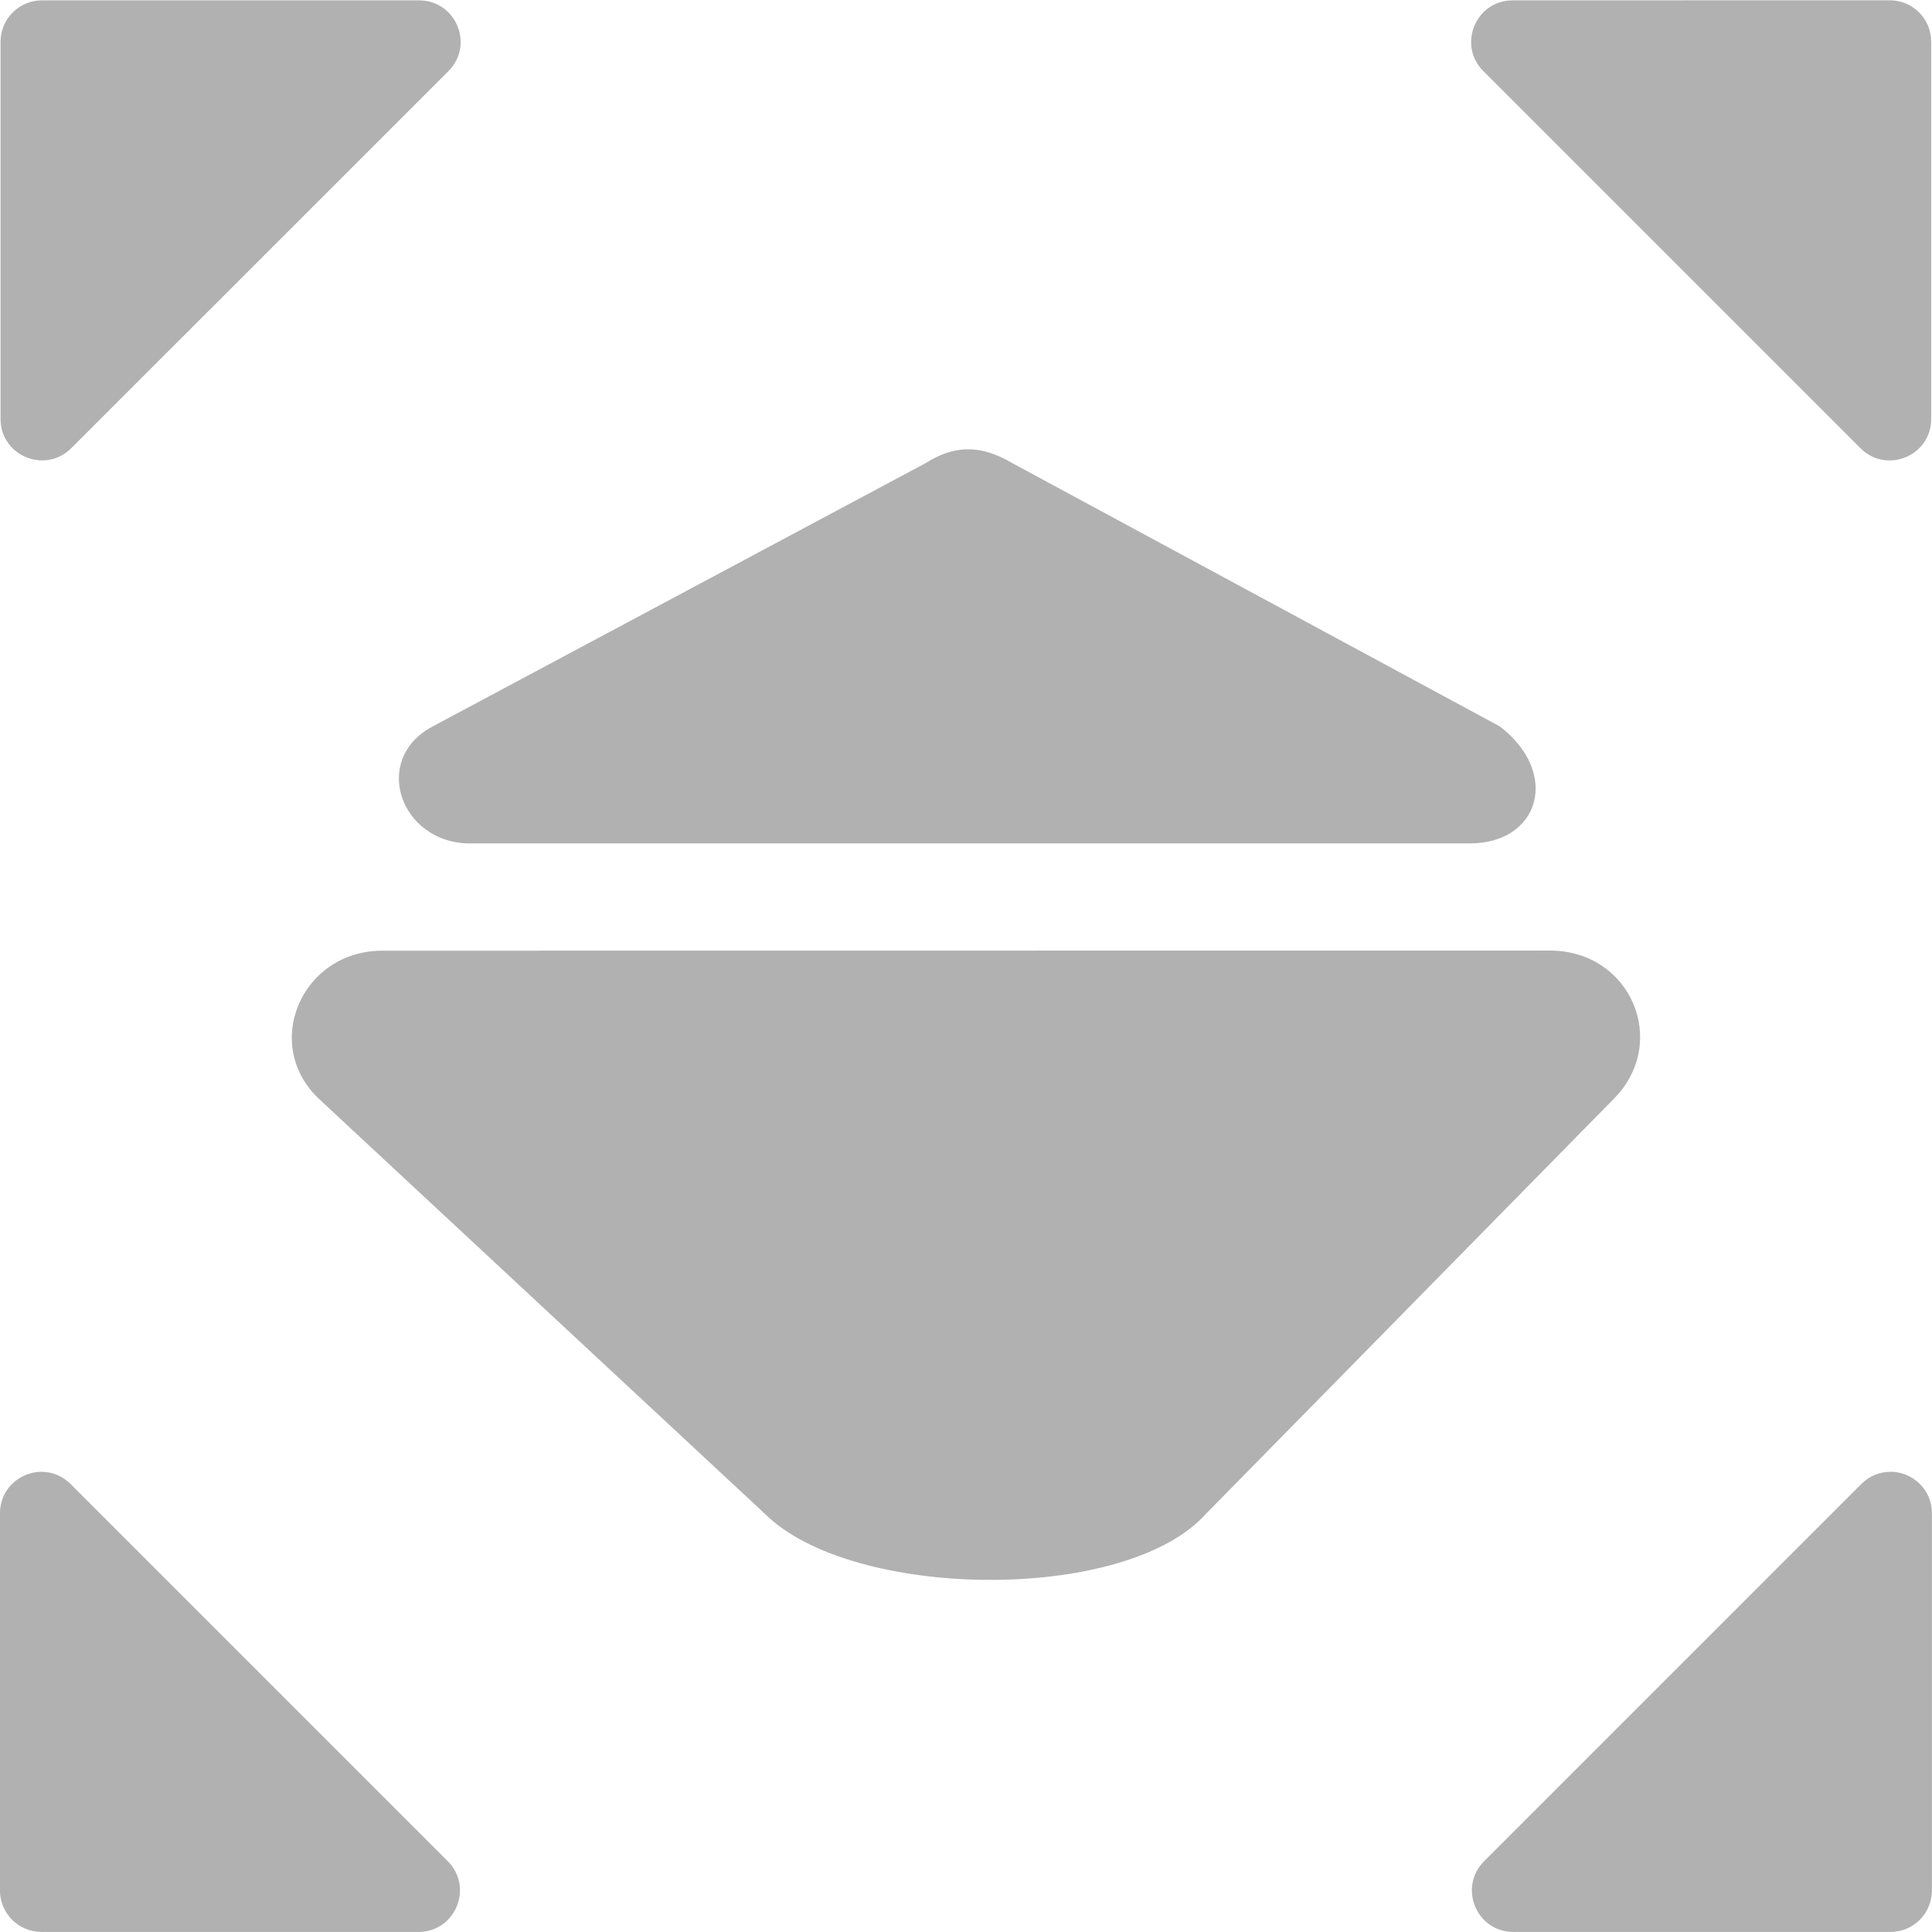
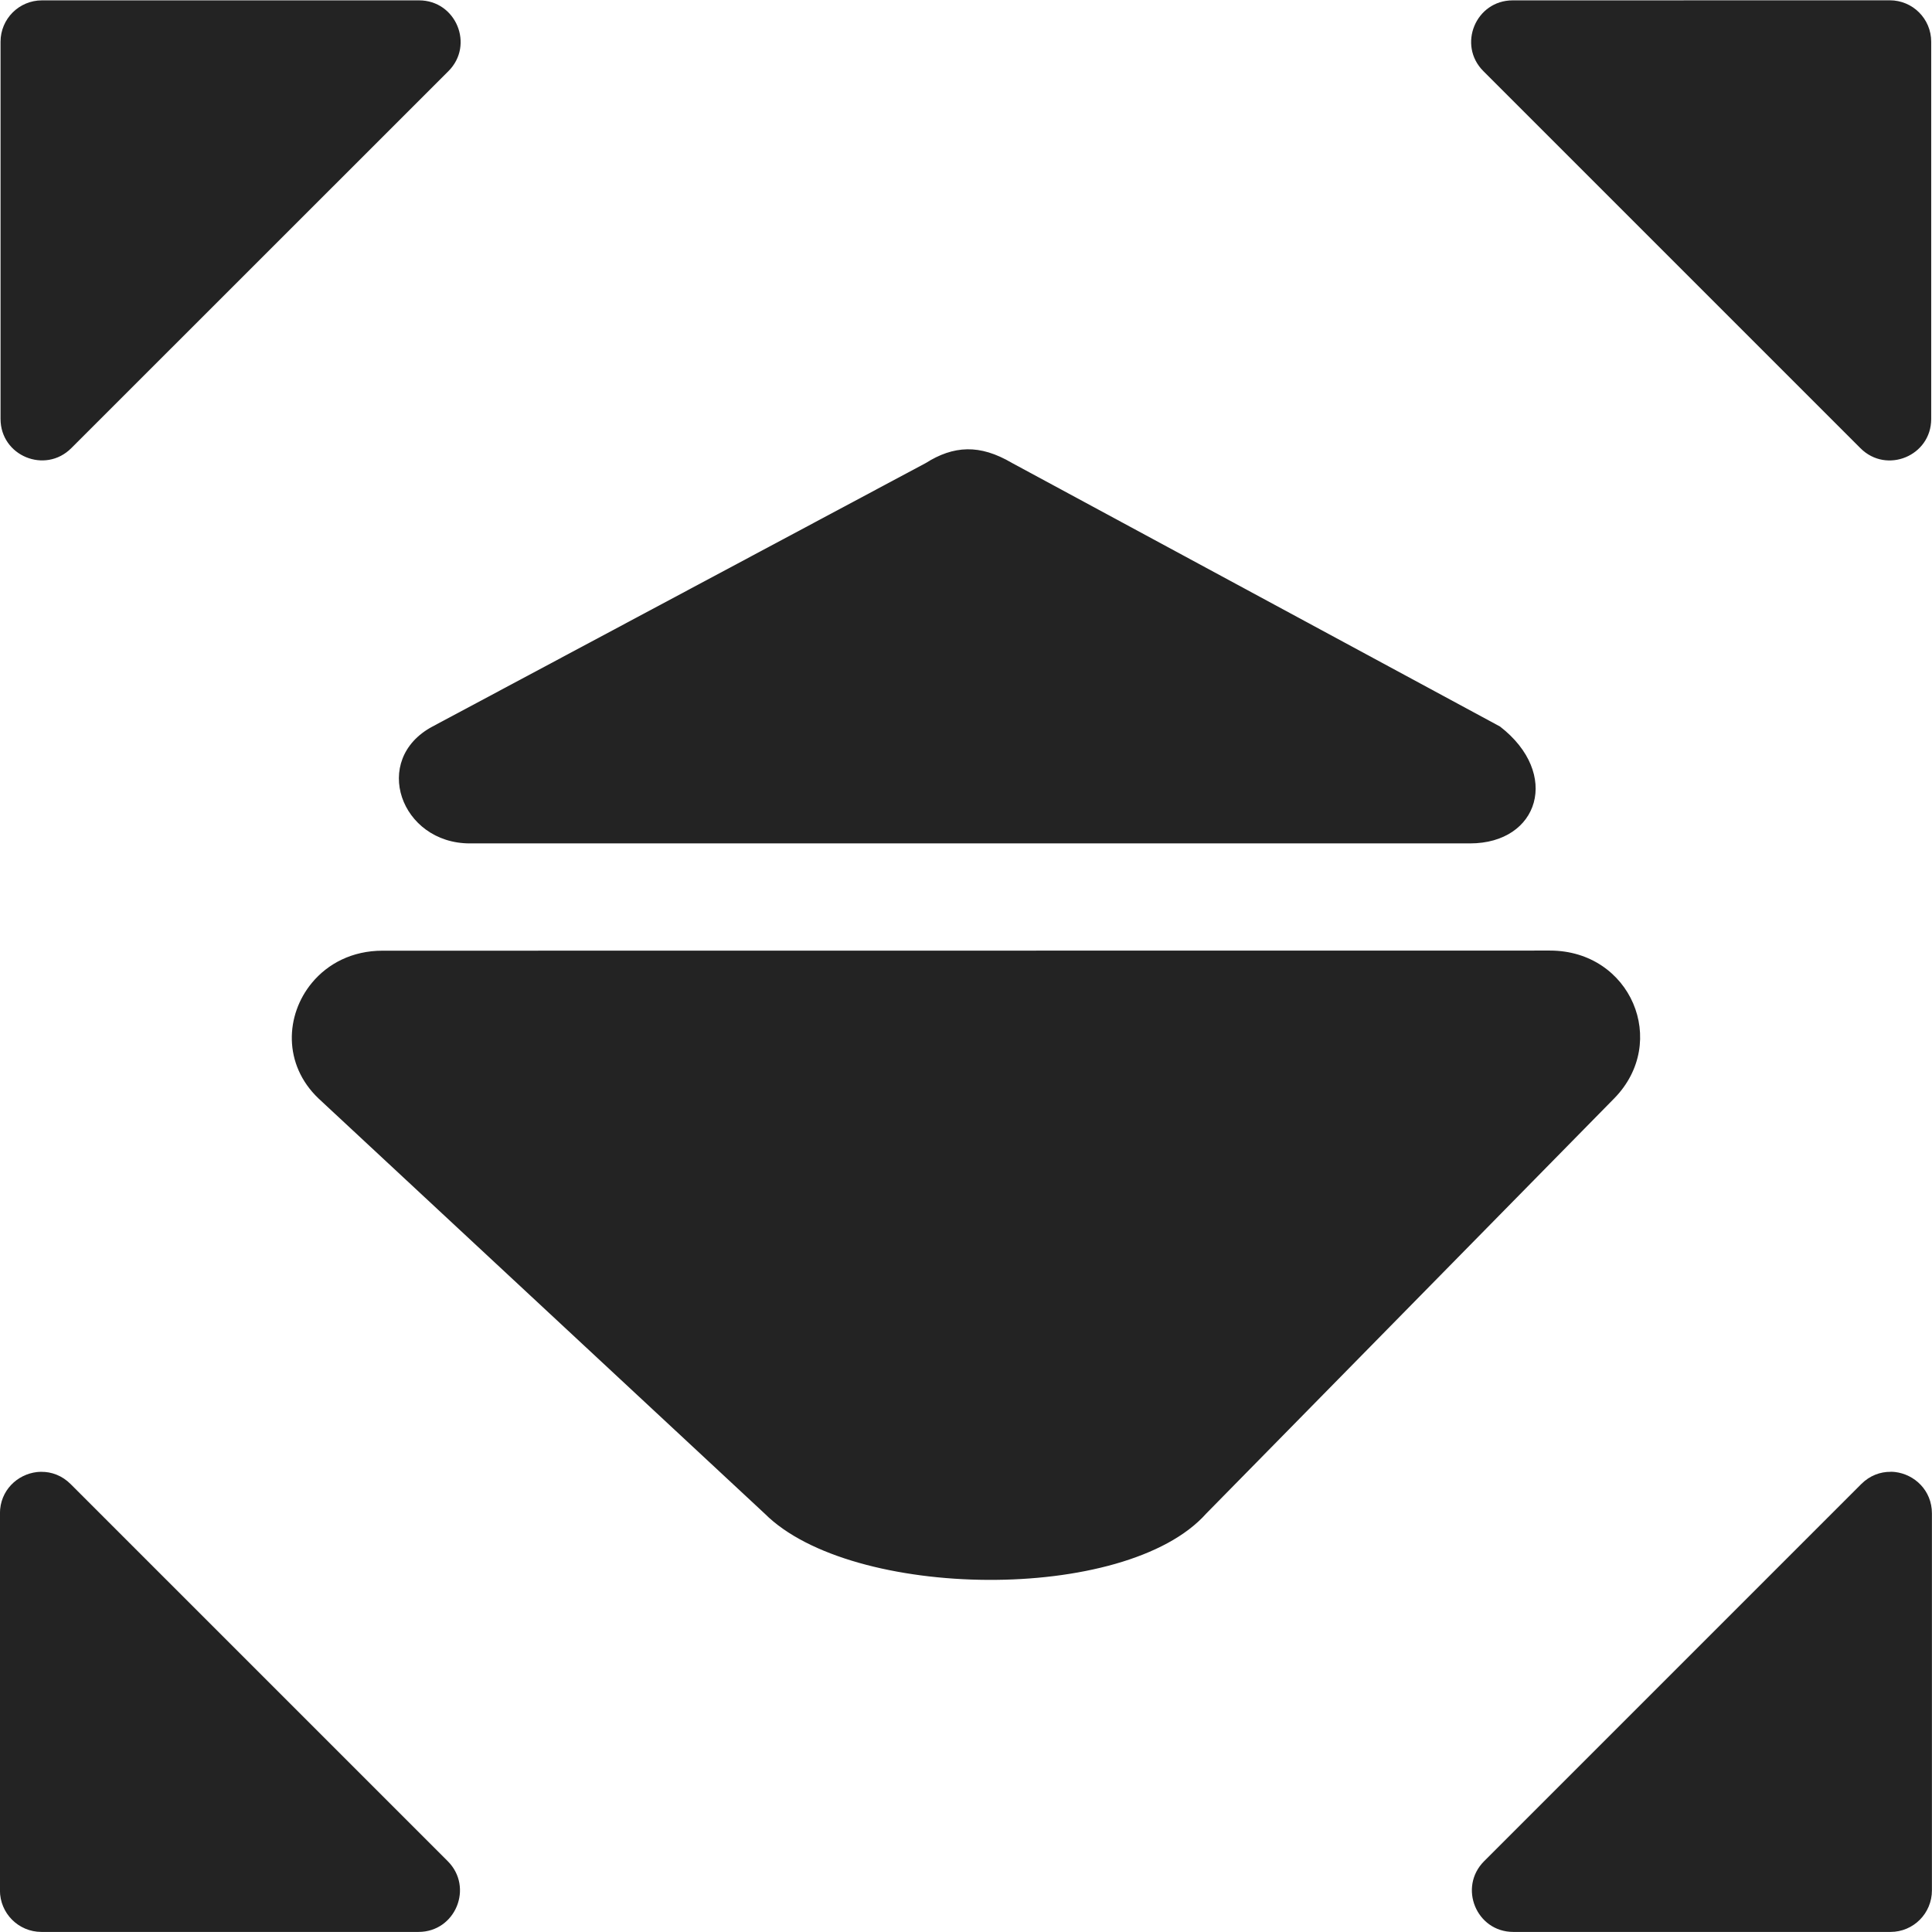
<svg xmlns="http://www.w3.org/2000/svg" width="32" height="32" viewBox="0 0 8.467 8.467" version="1.1" id="svg8">
  <defs id="defs2">
    <style id="style1399">.cls-1{fill:#e3e3e3;}</style>
    <style id="style1399-4">.cls-1{fill:#e3e3e3;}</style>
    <style id="style1399-5">.cls-1{fill:#e3e3e3;}</style>
    <style id="style1399-7">.cls-1{fill:#e3e3e3;}</style>
    <style id="style1399-3">.cls-1{fill:#e3e3e3;}</style>
    <style id="style1399-1">.cls-1{fill:#e3e3e3;}</style>
    <style id="style1399-5-8">.cls-1{fill:#e3e3e3;}</style>
    <style id="style1399-8">.cls-1{fill:#e3e3e3;}</style>
    <style id="style1399-7-8">.cls-1{fill:#e3e3e3;}</style>
    <style id="style1399-1-5">.cls-1{fill:#e3e3e3;}</style>
    <style id="style1399-5-6">.cls-1{fill:#e3e3e3;}</style>
    <style id="style1399-8-9">.cls-1{fill:#e3e3e3;}</style>
    <style id="style1399-2">.cls-1{fill:#e3e3e3;}</style>
    <style id="style1399-1-1">.cls-1{fill:#e3e3e3;}</style>
    <style id="style1399-5-5">.cls-1{fill:#e3e3e3;}</style>
    <style id="style1399-8-99">.cls-1{fill:#e3e3e3;}</style>
    <style id="style857">.cls-1{fill:#e52120;}.cls-1,.cls-2,.cls-3,.cls-4,.cls-5{stroke:#000;stroke-miterlimit:10;stroke-width:1.2px;}.cls-2{fill:#6dbc88;}.cls-3{fill:#701034;}.cls-4{fill:#51aae0;}.cls-5{fill:none;}</style>
    <style id="style1399-46">.cls-1{fill:#e3e3e3;}</style>
    <style id="style1399-4-45">.cls-1{fill:#e3e3e3;}</style>
    <style id="style1399-5-3">.cls-1{fill:#e3e3e3;}</style>
    <style id="style1399-7-5">.cls-1{fill:#e3e3e3;}</style>
    <style id="style1399-3-2">.cls-1{fill:#e3e3e3;}</style>
    <style id="style1399-1-59">.cls-1{fill:#e3e3e3;}</style>
    <style id="style1399-5-8-6">.cls-1{fill:#e3e3e3;}</style>
    <style id="style1399-8-1">.cls-1{fill:#e3e3e3;}</style>
    <style id="style1399-7-8-1">.cls-1{fill:#e3e3e3;}</style>
    <style id="style1399-1-5-92">.cls-1{fill:#e3e3e3;}</style>
    <style id="style1399-5-6-8">.cls-1{fill:#e3e3e3;}</style>
    <style id="style1399-8-9-9">.cls-1{fill:#e3e3e3;}</style>
    <style id="style1399-2-6">.cls-1{fill:#e3e3e3;}</style>
    <style id="style1399-1-1-4">.cls-1{fill:#e3e3e3;}</style>
    <style id="style1399-5-5-7">.cls-1{fill:#e3e3e3;}</style>
    <style id="style1399-8-99-2">.cls-1{fill:#e3e3e3;}</style>
    <style id="style857-02">.cls-1{fill:#e52120;}.cls-1,.cls-2,.cls-3,.cls-4,.cls-5{stroke:#000;stroke-miterlimit:10;stroke-width:1.2px;}.cls-2{fill:#6dbc88;}.cls-3{fill:#701034;}.cls-4{fill:#51aae0;}.cls-5{fill:none;}</style>
    <style id="style1399-33">.cls-1{fill:#e3e3e3;}</style>
    <style id="style1399-4-8">.cls-1{fill:#e3e3e3;}</style>
    <style id="style1399-5-60">.cls-1{fill:#e3e3e3;}</style>
    <style id="style1399-7-4">.cls-1{fill:#e3e3e3;}</style>
    <style id="style1399-3-8">.cls-1{fill:#e3e3e3;}</style>
    <style id="style1399-1-8">.cls-1{fill:#e3e3e3;}</style>
    <style id="style1399-5-8-8">.cls-1{fill:#e3e3e3;}</style>
    <style id="style1399-8-97">.cls-1{fill:#e3e3e3;}</style>
    <style id="style1399-7-8-7">.cls-1{fill:#e3e3e3;}</style>
    <style id="style1399-1-5-6">.cls-1{fill:#e3e3e3;}</style>
    <style id="style1399-5-6-4">.cls-1{fill:#e3e3e3;}</style>
    <style id="style1399-8-9-3">.cls-1{fill:#e3e3e3;}</style>
    <style id="style1399-2-0">.cls-1{fill:#e3e3e3;}</style>
    <style id="style1399-1-1-3">.cls-1{fill:#e3e3e3;}</style>
    <style id="style1399-5-5-0">.cls-1{fill:#e3e3e3;}</style>
    <style id="style1399-8-99-9">.cls-1{fill:#e3e3e3;}</style>
    <style id="style857-2">.cls-1{fill:#e52120;}.cls-1,.cls-2,.cls-3,.cls-4,.cls-5{stroke:#000;stroke-miterlimit:10;stroke-width:1.2px;}.cls-2{fill:#6dbc88;}.cls-3{fill:#701034;}.cls-4{fill:#51aae0;}.cls-5{fill:none;}</style>
    <style id="style1399-22">.cls-1{fill:#e3e3e3;}</style>
    <style id="style1399-4-4">.cls-1{fill:#e3e3e3;}</style>
    <style id="style1399-5-7">.cls-1{fill:#e3e3e3;}</style>
    <style id="style1399-7-7">.cls-1{fill:#e3e3e3;}</style>
    <style id="style1399-3-5">.cls-1{fill:#e3e3e3;}</style>
    <style id="style1399-1-4">.cls-1{fill:#e3e3e3;}</style>
    <style id="style1399-5-8-81">.cls-1{fill:#e3e3e3;}</style>
    <style id="style1399-8-2">.cls-1{fill:#e3e3e3;}</style>
    <style id="style1399-7-8-8">.cls-1{fill:#e3e3e3;}</style>
    <style id="style1399-1-5-9">.cls-1{fill:#e3e3e3;}</style>
    <style id="style1399-5-6-3">.cls-1{fill:#e3e3e3;}</style>
    <style id="style1399-8-9-6">.cls-1{fill:#e3e3e3;}</style>
    <style id="style1399-2-8">.cls-1{fill:#e3e3e3;}</style>
    <style id="style1399-1-1-0">.cls-1{fill:#e3e3e3;}</style>
    <style id="style1399-5-5-2">.cls-1{fill:#e3e3e3;}</style>
    <style id="style1399-8-99-1">.cls-1{fill:#e3e3e3;}</style>
    <style id="style857-0">.cls-1{fill:#e52120;}.cls-1,.cls-2,.cls-3,.cls-4,.cls-5{stroke:#000;stroke-miterlimit:10;stroke-width:1.2px;}.cls-2{fill:#6dbc88;}.cls-3{fill:#701034;}.cls-4{fill:#51aae0;}.cls-5{fill:none;}</style>
  </defs>
  <style type="text/css" id="style815">
	.st0{fill:#00005B;}
	.st1{fill:#9999FF;}
</style>
-   <path id="path2381" style="fill:#b1b1b1;fill-opacity:1;stroke-width:0.034" d="m 0.695,0.006 c -0.379,1.8e-7 -0.686,0.306 -0.686,0.686 V 6.939 c -3.8e-7,0.612 0.739,0.917 1.172,0.484 L 7.428,1.178 C 7.86,0.745 7.553,0.006 6.941,0.006 Z m 24.361,0 c -0.612,-2.419e-5 -0.919,0.739 -0.486,1.172 l 6.246,6.246 c 0.433,0.433 1.172,0.127 1.172,-0.484 V 0.691 c -1e-6,-0.379 -0.306,-0.686 -0.686,-0.686 z M 16.02,7.442 c -0.233,0.004 -0.457,0.083 -0.688,0.229 l -8.168,4.363 c -1.025,0.547 -0.528,1.936 0.619,1.936 H 24.348 c 1.147,-3e-6 1.505,-1.157 0.498,-1.936 L 16.762,7.668 C 16.495,7.511 16.253,7.438 16.02,7.442 Z m 9.652,8.303 -19.336,0.002 c -0.502,8e-5 -0.906,0.214 -1.17,0.533 -0.44,0.532 -0.482,1.349 0.109,1.914 l 7.391,6.877 c 1.435,1.435 5.981,1.492 7.311,0.002 l 6.76,-6.879 c 0.918,-0.935 0.274,-2.449 -1.064,-2.449 z M 0.682,24.379 c -0.024,2.68e-4 -0.048,0.001 -0.072,0.004 -0.322,0.038 -0.611,0.303 -0.611,0.686 V 31.312 c 0,0.379 0.306,0.687 0.686,0.688 H 6.932 c 0.612,0 0.917,-0.739 0.484,-1.172 L 1.17,24.582 C 1.028,24.44 0.853,24.377 0.682,24.379 Z m 30.635,0 c -0.171,-0.002 -0.346,0.061 -0.488,0.203 l -6.246,6.246 C 24.15,31.261 24.455,32 25.066,32 h 6.248 C 31.694,32 32,31.692 32,31.312 v -6.244 c 1.5e-5,-0.382 -0.289,-0.648 -0.611,-0.686 -0.024,-0.003 -0.048,-0.004 -0.072,-0.004 z" transform="scale(0.2645833)" />
+   <path id="path2381" style="fill:#232323;fill-opacity:1;stroke-width:0.034" d="m 0.695,0.006 c -0.379,1.8e-7 -0.686,0.306 -0.686,0.686 V 6.939 c -3.8e-7,0.612 0.739,0.917 1.172,0.484 L 7.428,1.178 C 7.86,0.745 7.553,0.006 6.941,0.006 Z m 24.361,0 c -0.612,-2.419e-5 -0.919,0.739 -0.486,1.172 l 6.246,6.246 c 0.433,0.433 1.172,0.127 1.172,-0.484 V 0.691 c -1e-6,-0.379 -0.306,-0.686 -0.686,-0.686 z M 16.02,7.442 c -0.233,0.004 -0.457,0.083 -0.688,0.229 l -8.168,4.363 c -1.025,0.547 -0.528,1.936 0.619,1.936 H 24.348 c 1.147,-3e-6 1.505,-1.157 0.498,-1.936 L 16.762,7.668 C 16.495,7.511 16.253,7.438 16.02,7.442 Z m 9.652,8.303 -19.336,0.002 c -0.502,8e-5 -0.906,0.214 -1.17,0.533 -0.44,0.532 -0.482,1.349 0.109,1.914 l 7.391,6.877 c 1.435,1.435 5.981,1.492 7.311,0.002 l 6.76,-6.879 c 0.918,-0.935 0.274,-2.449 -1.064,-2.449 z M 0.682,24.379 c -0.024,2.68e-4 -0.048,0.001 -0.072,0.004 -0.322,0.038 -0.611,0.303 -0.611,0.686 V 31.312 c 0,0.379 0.306,0.687 0.686,0.688 H 6.932 c 0.612,0 0.917,-0.739 0.484,-1.172 L 1.17,24.582 C 1.028,24.44 0.853,24.377 0.682,24.379 Z m 30.635,0 c -0.171,-0.002 -0.346,0.061 -0.488,0.203 l -6.246,6.246 C 24.15,31.261 24.455,32 25.066,32 h 6.248 C 31.694,32 32,31.692 32,31.312 v -6.244 c 1.5e-5,-0.382 -0.289,-0.648 -0.611,-0.686 -0.024,-0.003 -0.048,-0.004 -0.072,-0.004 z" transform="scale(0.2645833)" />
  <style type="text/css" id="style815-9">
	.st0{fill:#00005B;}
	.st1{fill:#9999FF;}
</style>
  <style id="style815-4" type="text/css">
	.st0{fill:#00005B;}
	.st1{fill:#9999FF;}
</style>
  <style id="style815-5" type="text/css">
	.st0{fill:#00005B;}
	.st1{fill:#9999FF;}
</style>
</svg>
